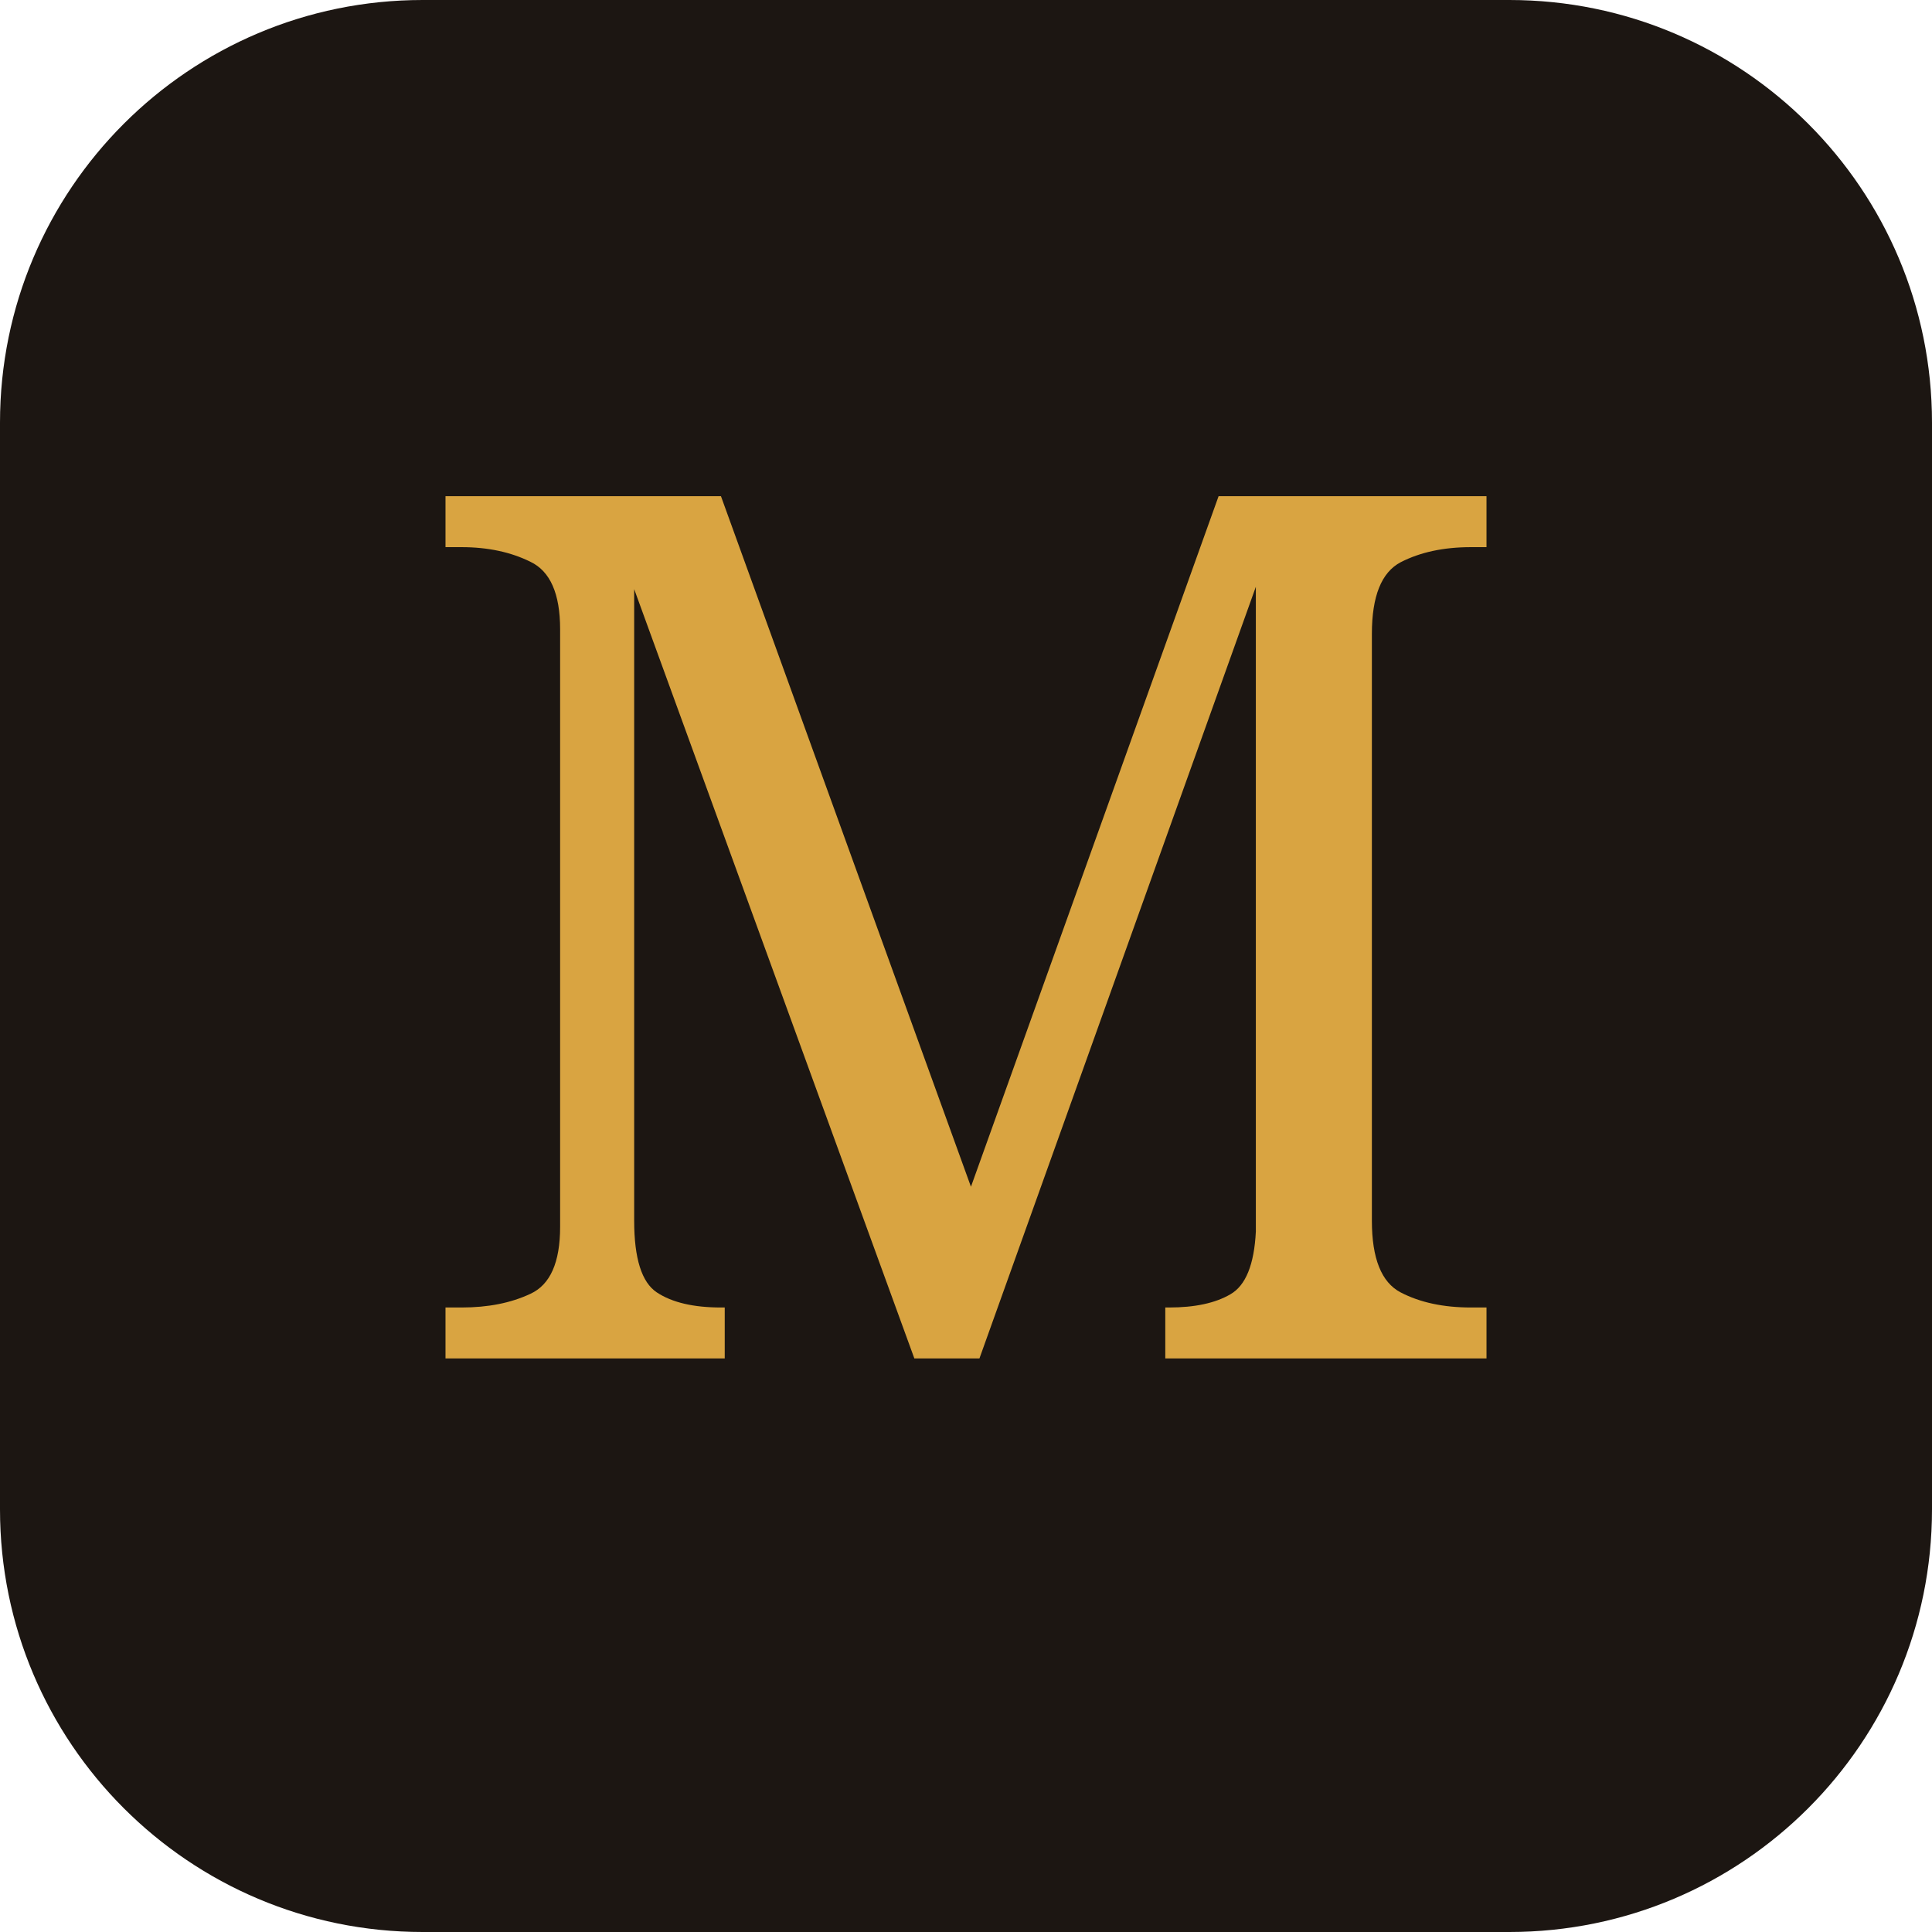
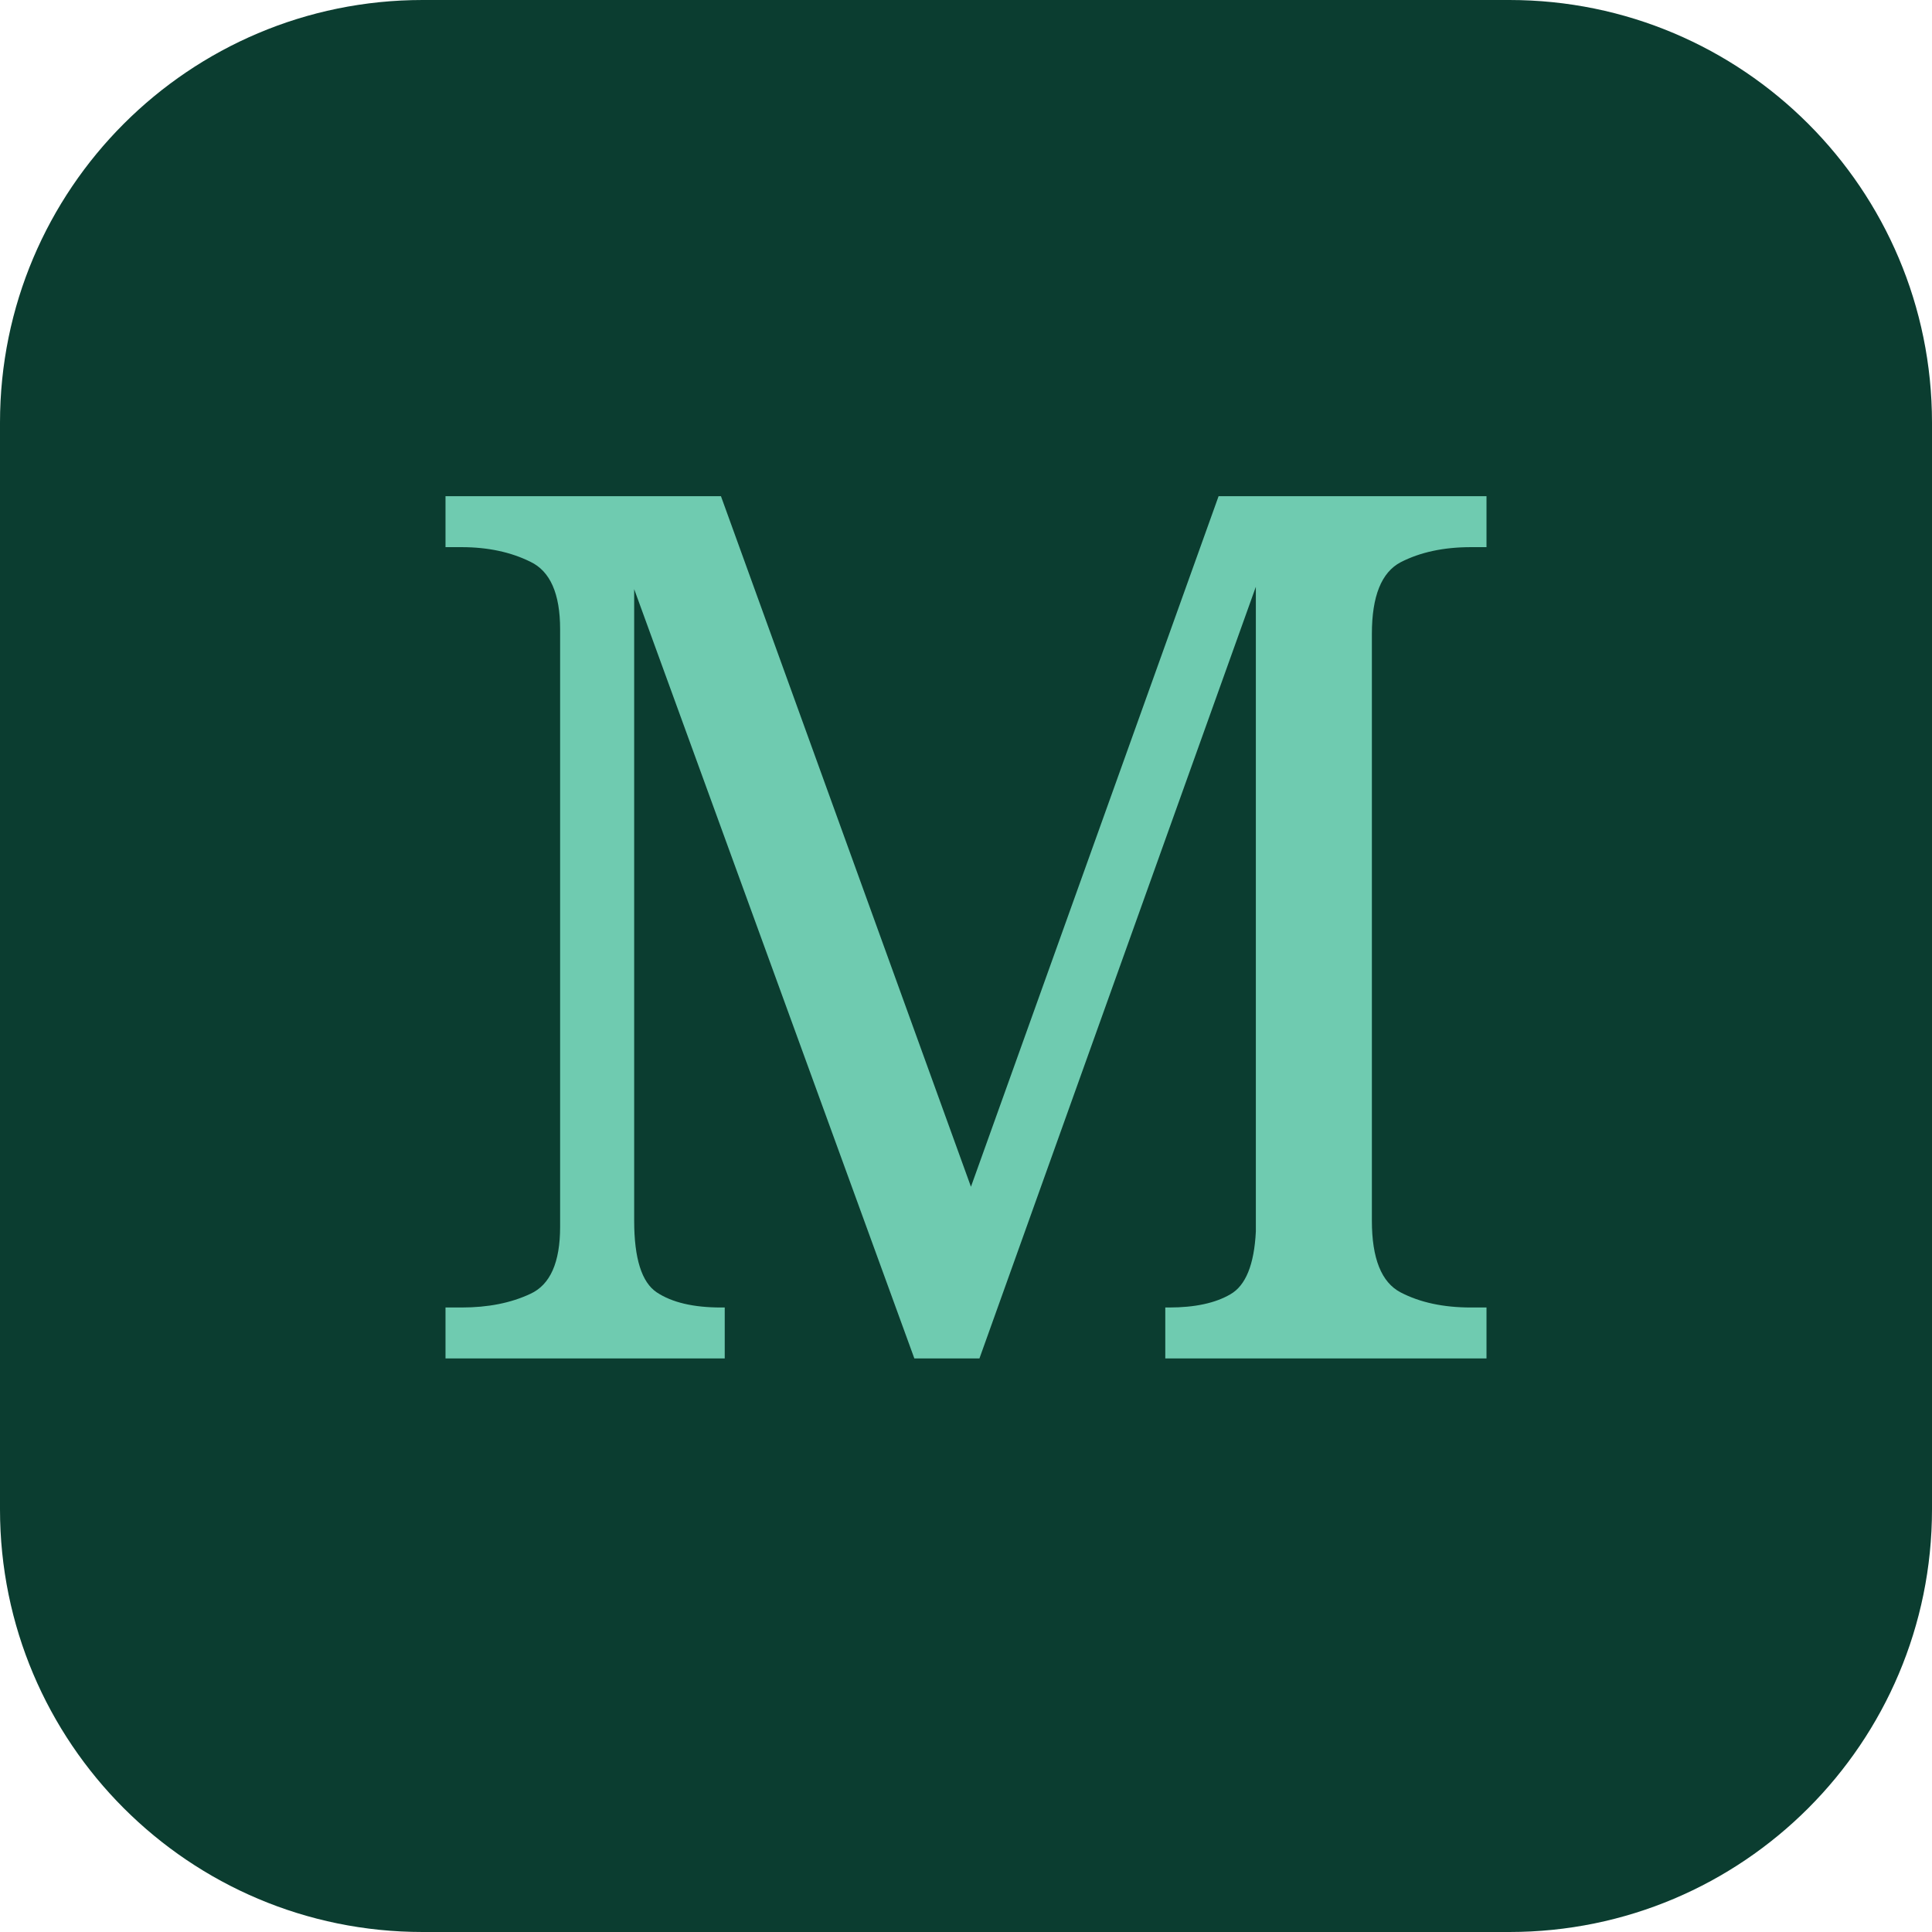
<svg xmlns="http://www.w3.org/2000/svg" viewBox="0 0 64 64">
-   <rect width="64" height="64" rx="14" fill="#1C1612" />
-   <text x="32" y="45" text-anchor="middle" font-family="Georgia, serif" font-size="40" fill="#D9A441">M</text>
+   <rect width="64" height="64" rx="14" fill="#0B3D30" />
+   <text x="32" y="45" text-anchor="middle" font-family="Georgia, serif" font-size="40" fill="#6FCBB0">M</text>
</svg>
